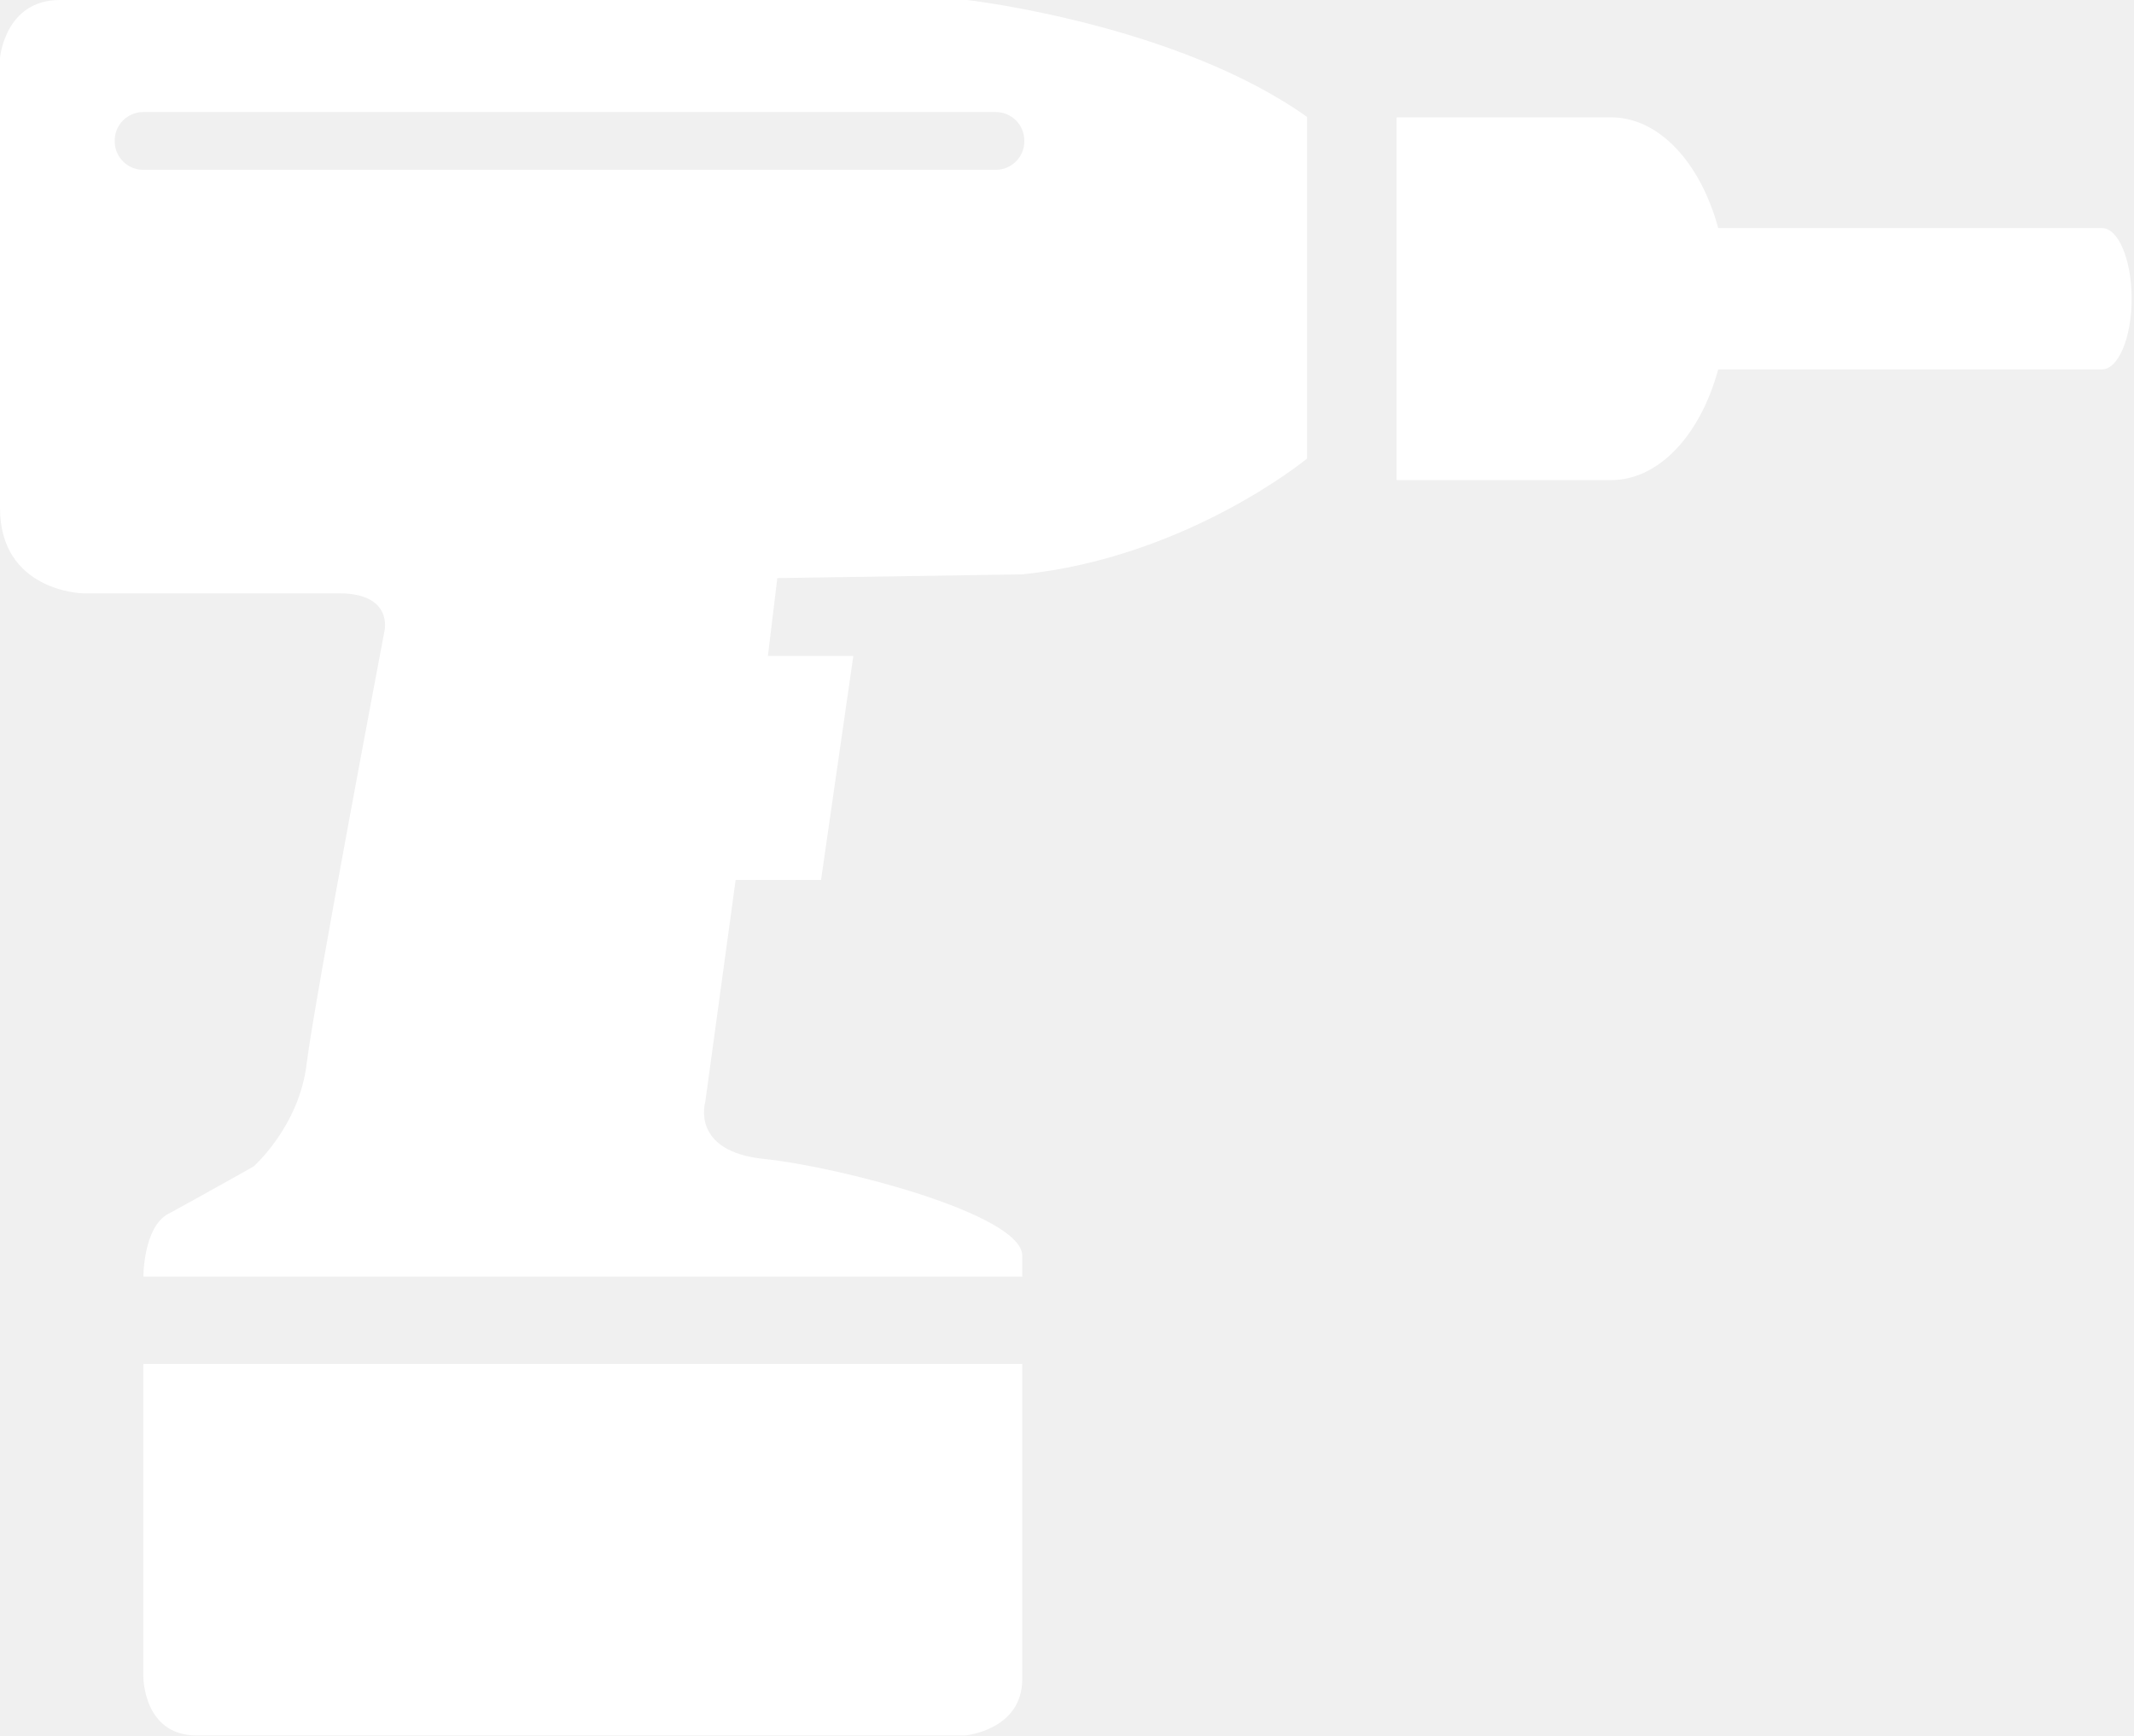
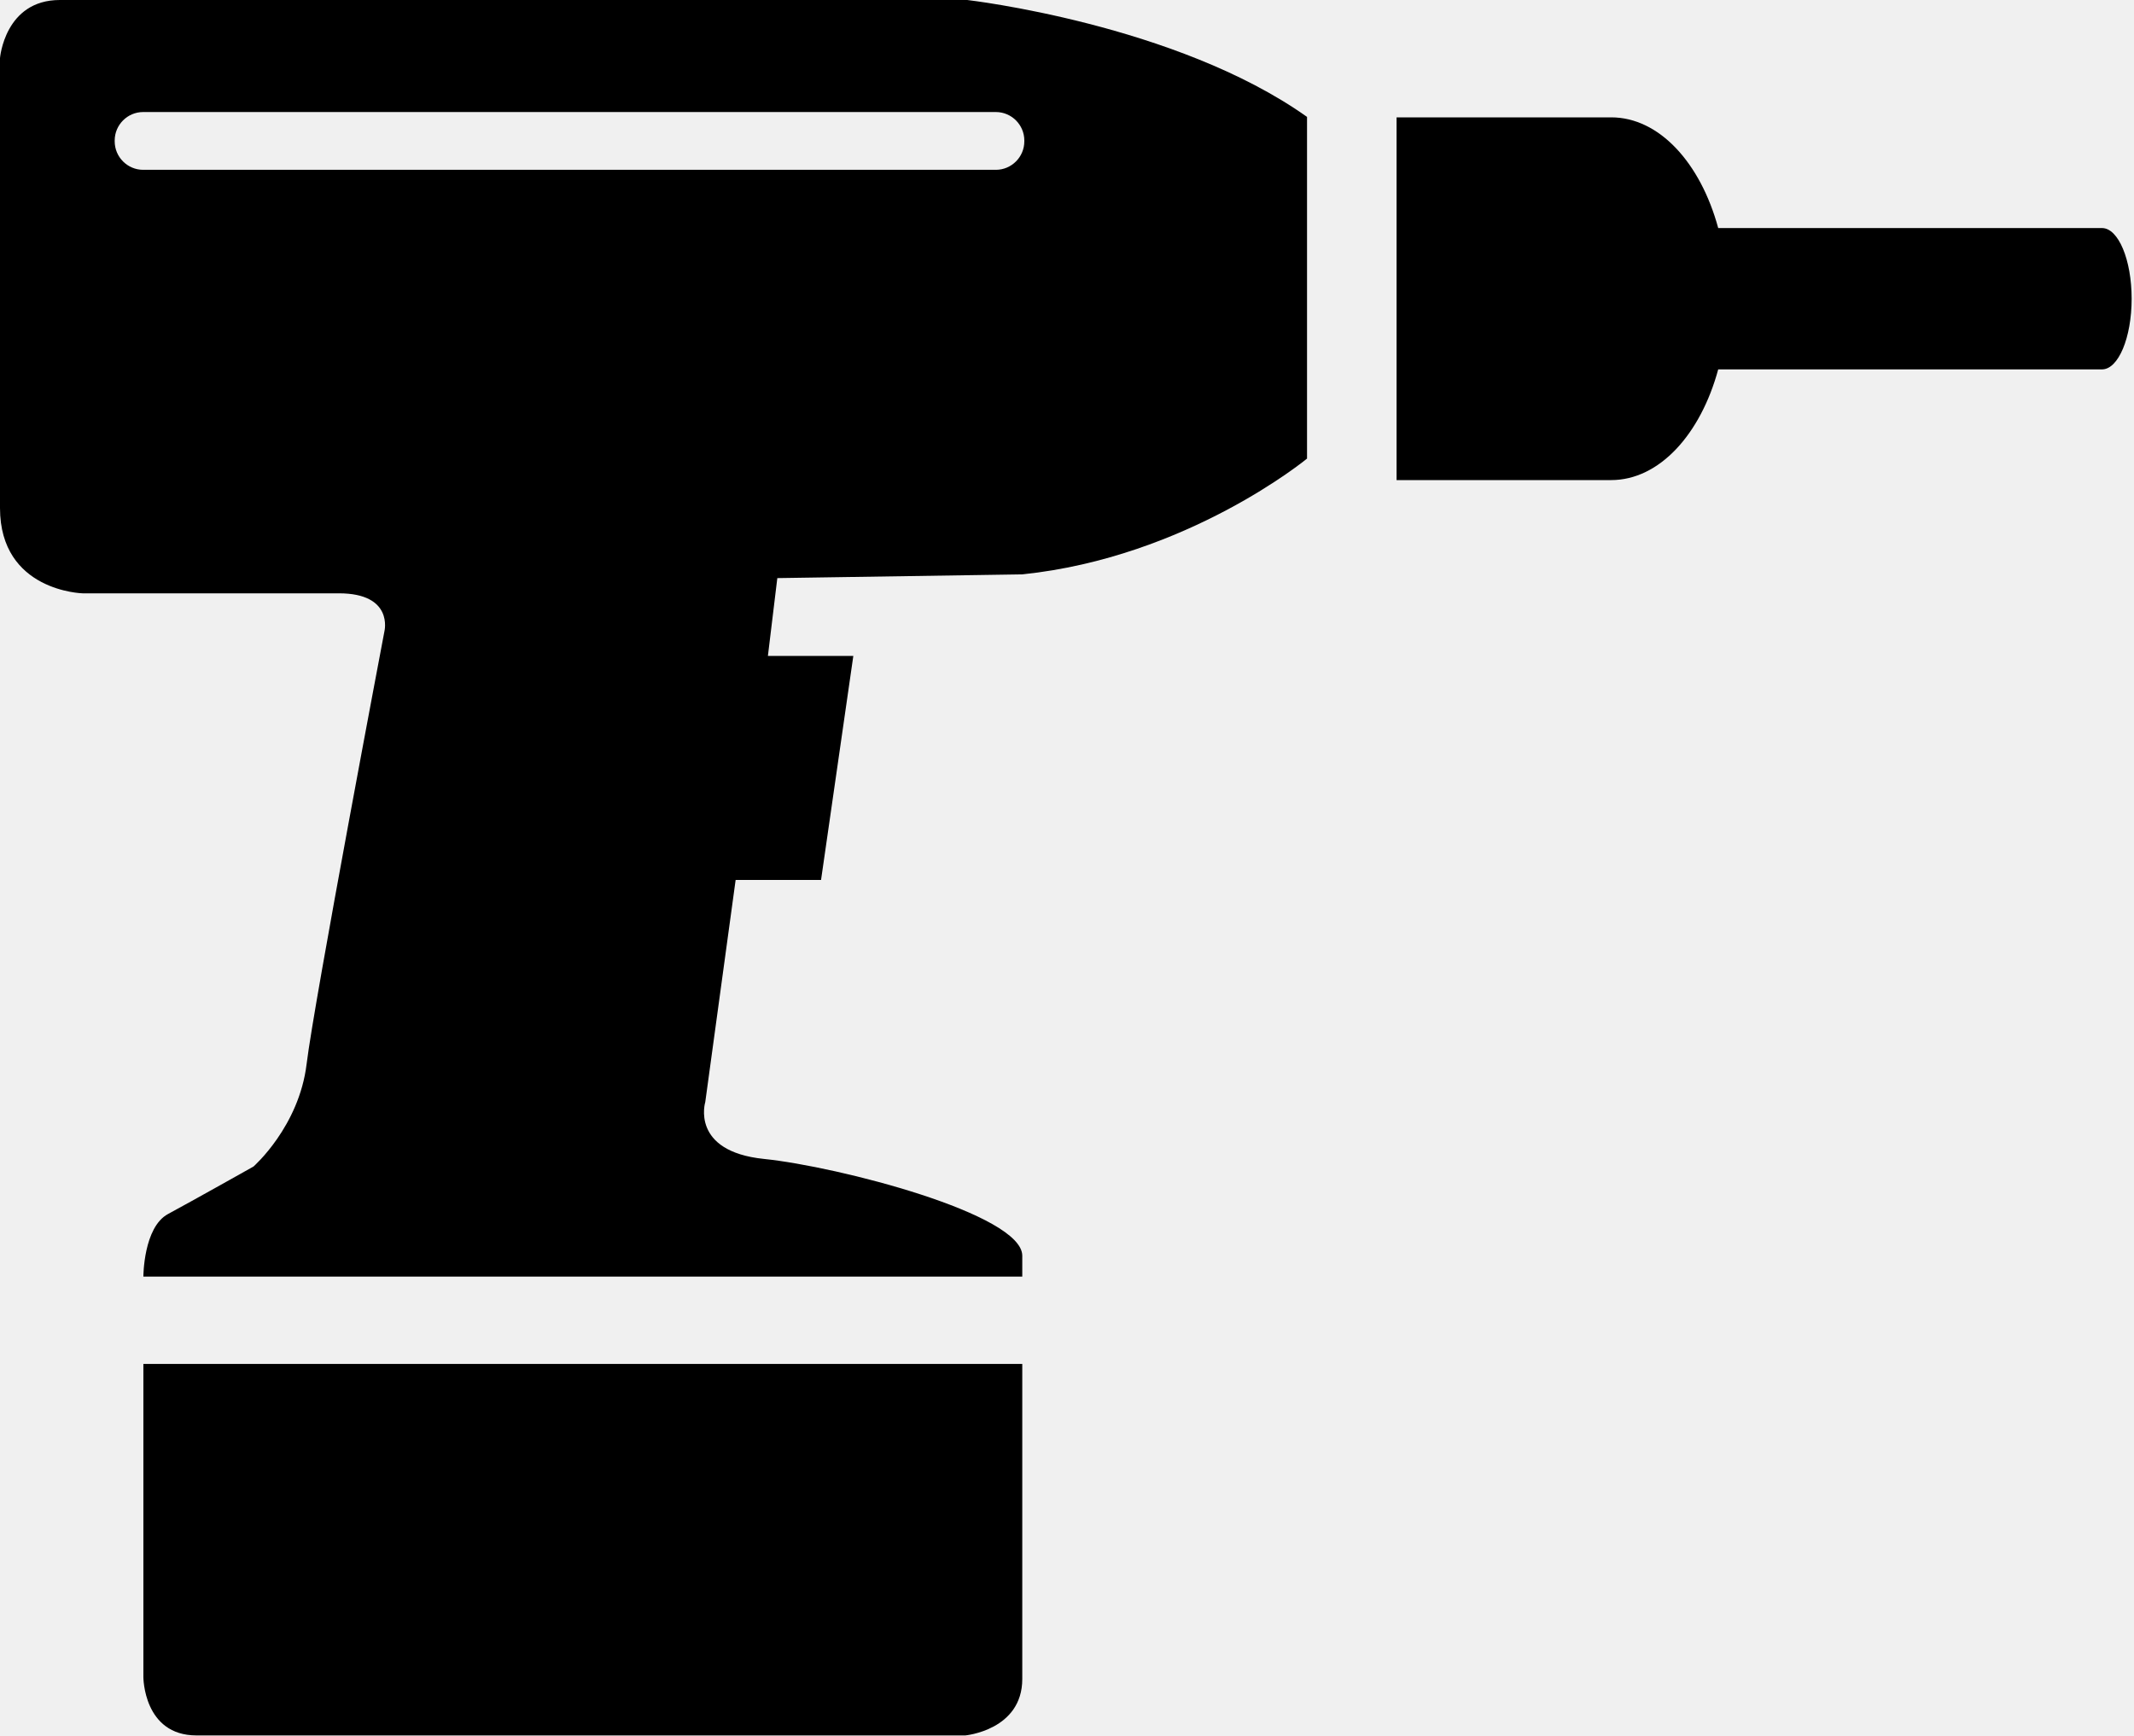
<svg xmlns="http://www.w3.org/2000/svg" version="1.1" x="0px" y="0px" width="75px" height="61px" viewBox="0 0 75 61" enable-background="new 0 0 75 61" xml:space="preserve">
  <g id="Layer_1">
</g>
-   <g id="Layer_2">
+   <g id="Layer_2" class="svg-icon-2">
    <g>
-       <path fill="#FFFFFF" d="M5.039,58.949c0,0,0,2.051,1.868,2.051s27.02,0,27.02,0s2.001-0.184,2.001-1.984s0-11.074,0-11.074H5.039    V58.949z" />
-       <path fill="#FFFFFF" d="M73.875,8.016H60.387c-0.621-2.287-2.071-3.891-3.762-3.891h-7.542v12.75h7.542    c1.69,0,3.141-1.604,3.762-3.891h13.488c0.575,0,1.042-1.112,1.042-2.484S74.45,8.016,73.875,8.016z" />
-       <path fill="#FFFFFF" d="M2.103,0C0.167,0,0,2.041,0,2.041s0,12.876,0,15.812s2.903,3.002,2.903,3.002s7.072,0,9.007,0    s1.601,1.334,1.601,1.334s-2.469,13.01-2.735,15.211c-0.267,2.203-1.868,3.604-1.868,3.604s-2.135,1.201-3.002,1.668    s-0.867,2.201-0.867,2.201h30.889v-0.734c0-1.467-6.472-3.135-9.073-3.402c-2.602-0.266-2.068-2.002-2.068-2.002l1.067-7.805    h3.002l1.134-7.873h-3.002l0.331-2.737l8.609-0.131c5.805-0.601,10.008-4.07,10.008-4.07V4.109C41.333,0.84,33.993,0,33.993,0    S4.038,0,2.103,0z M36,4.938v0.031c0,0.55-0.45,1-1,1H5.031c-0.55,0-1-0.45-1-1V4.938c0-0.55,0.45-1,1-1H35    C35.55,3.938,36,4.388,36,4.938z" />
+       <path d="M5.039,58.949c0,0,0,2.051,1.868,2.051s27.02,0,27.02,0s2.001-0.184,2.001-1.984s0-11.074,0-11.074H5.039    V58.949z" />
+       <path d="M73.875,8.016H60.387c-0.621-2.287-2.071-3.891-3.762-3.891h-7.542v12.75h7.542    c1.69,0,3.141-1.604,3.762-3.891h13.488c0.575,0,1.042-1.112,1.042-2.484S74.45,8.016,73.875,8.016z" />
+       <path d="M2.103,0C0.167,0,0,2.041,0,2.041s0,12.876,0,15.812s2.903,3.002,2.903,3.002s7.072,0,9.007,0    s1.601,1.334,1.601,1.334s-2.469,13.01-2.735,15.211c-0.267,2.203-1.868,3.604-1.868,3.604s-2.135,1.201-3.002,1.668    s-0.867,2.201-0.867,2.201h30.889v-0.734c0-1.467-6.472-3.135-9.073-3.402c-2.602-0.266-2.068-2.002-2.068-2.002l1.067-7.805    h3.002l1.134-7.873h-3.002l0.331-2.737l8.609-0.131c5.805-0.601,10.008-4.07,10.008-4.07V4.109C41.333,0.84,33.993,0,33.993,0    S4.038,0,2.103,0z M36,4.938v0.031c0,0.55-0.45,1-1,1H5.031c-0.55,0-1-0.45-1-1V4.938c0-0.55,0.45-1,1-1H35    C35.55,3.938,36,4.388,36,4.938z" />
    </g>
  </g>
</svg>
